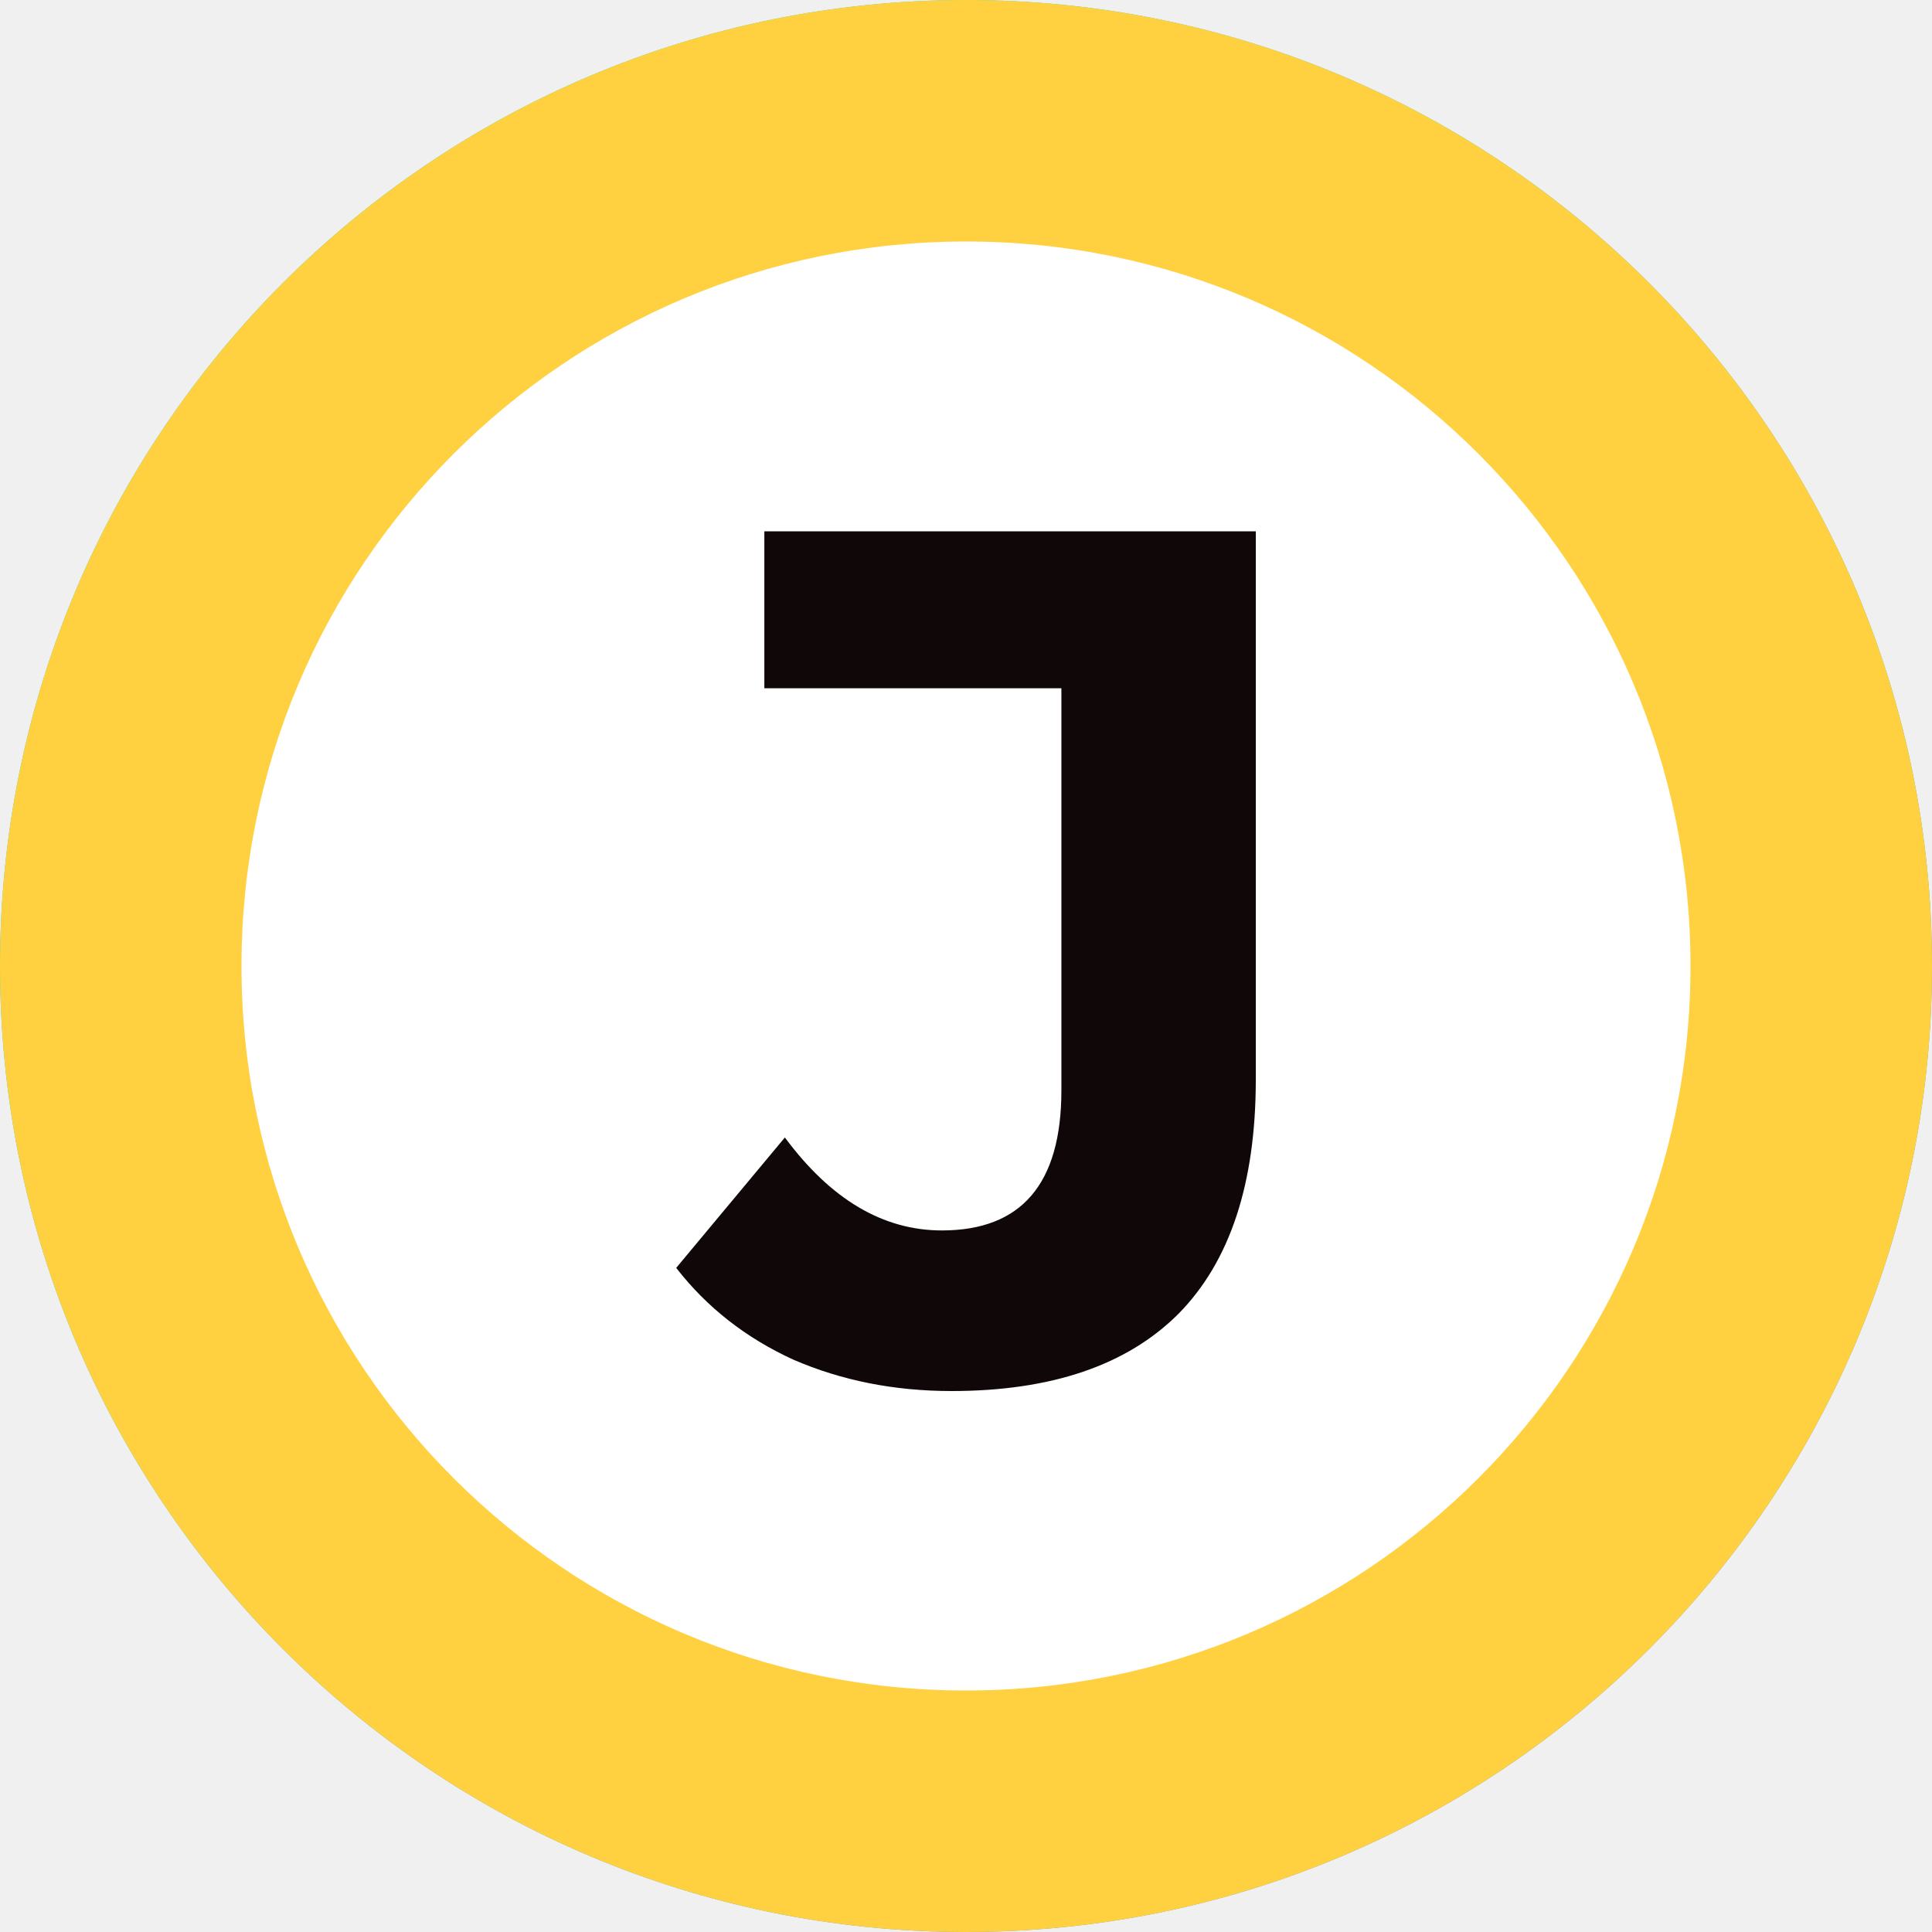
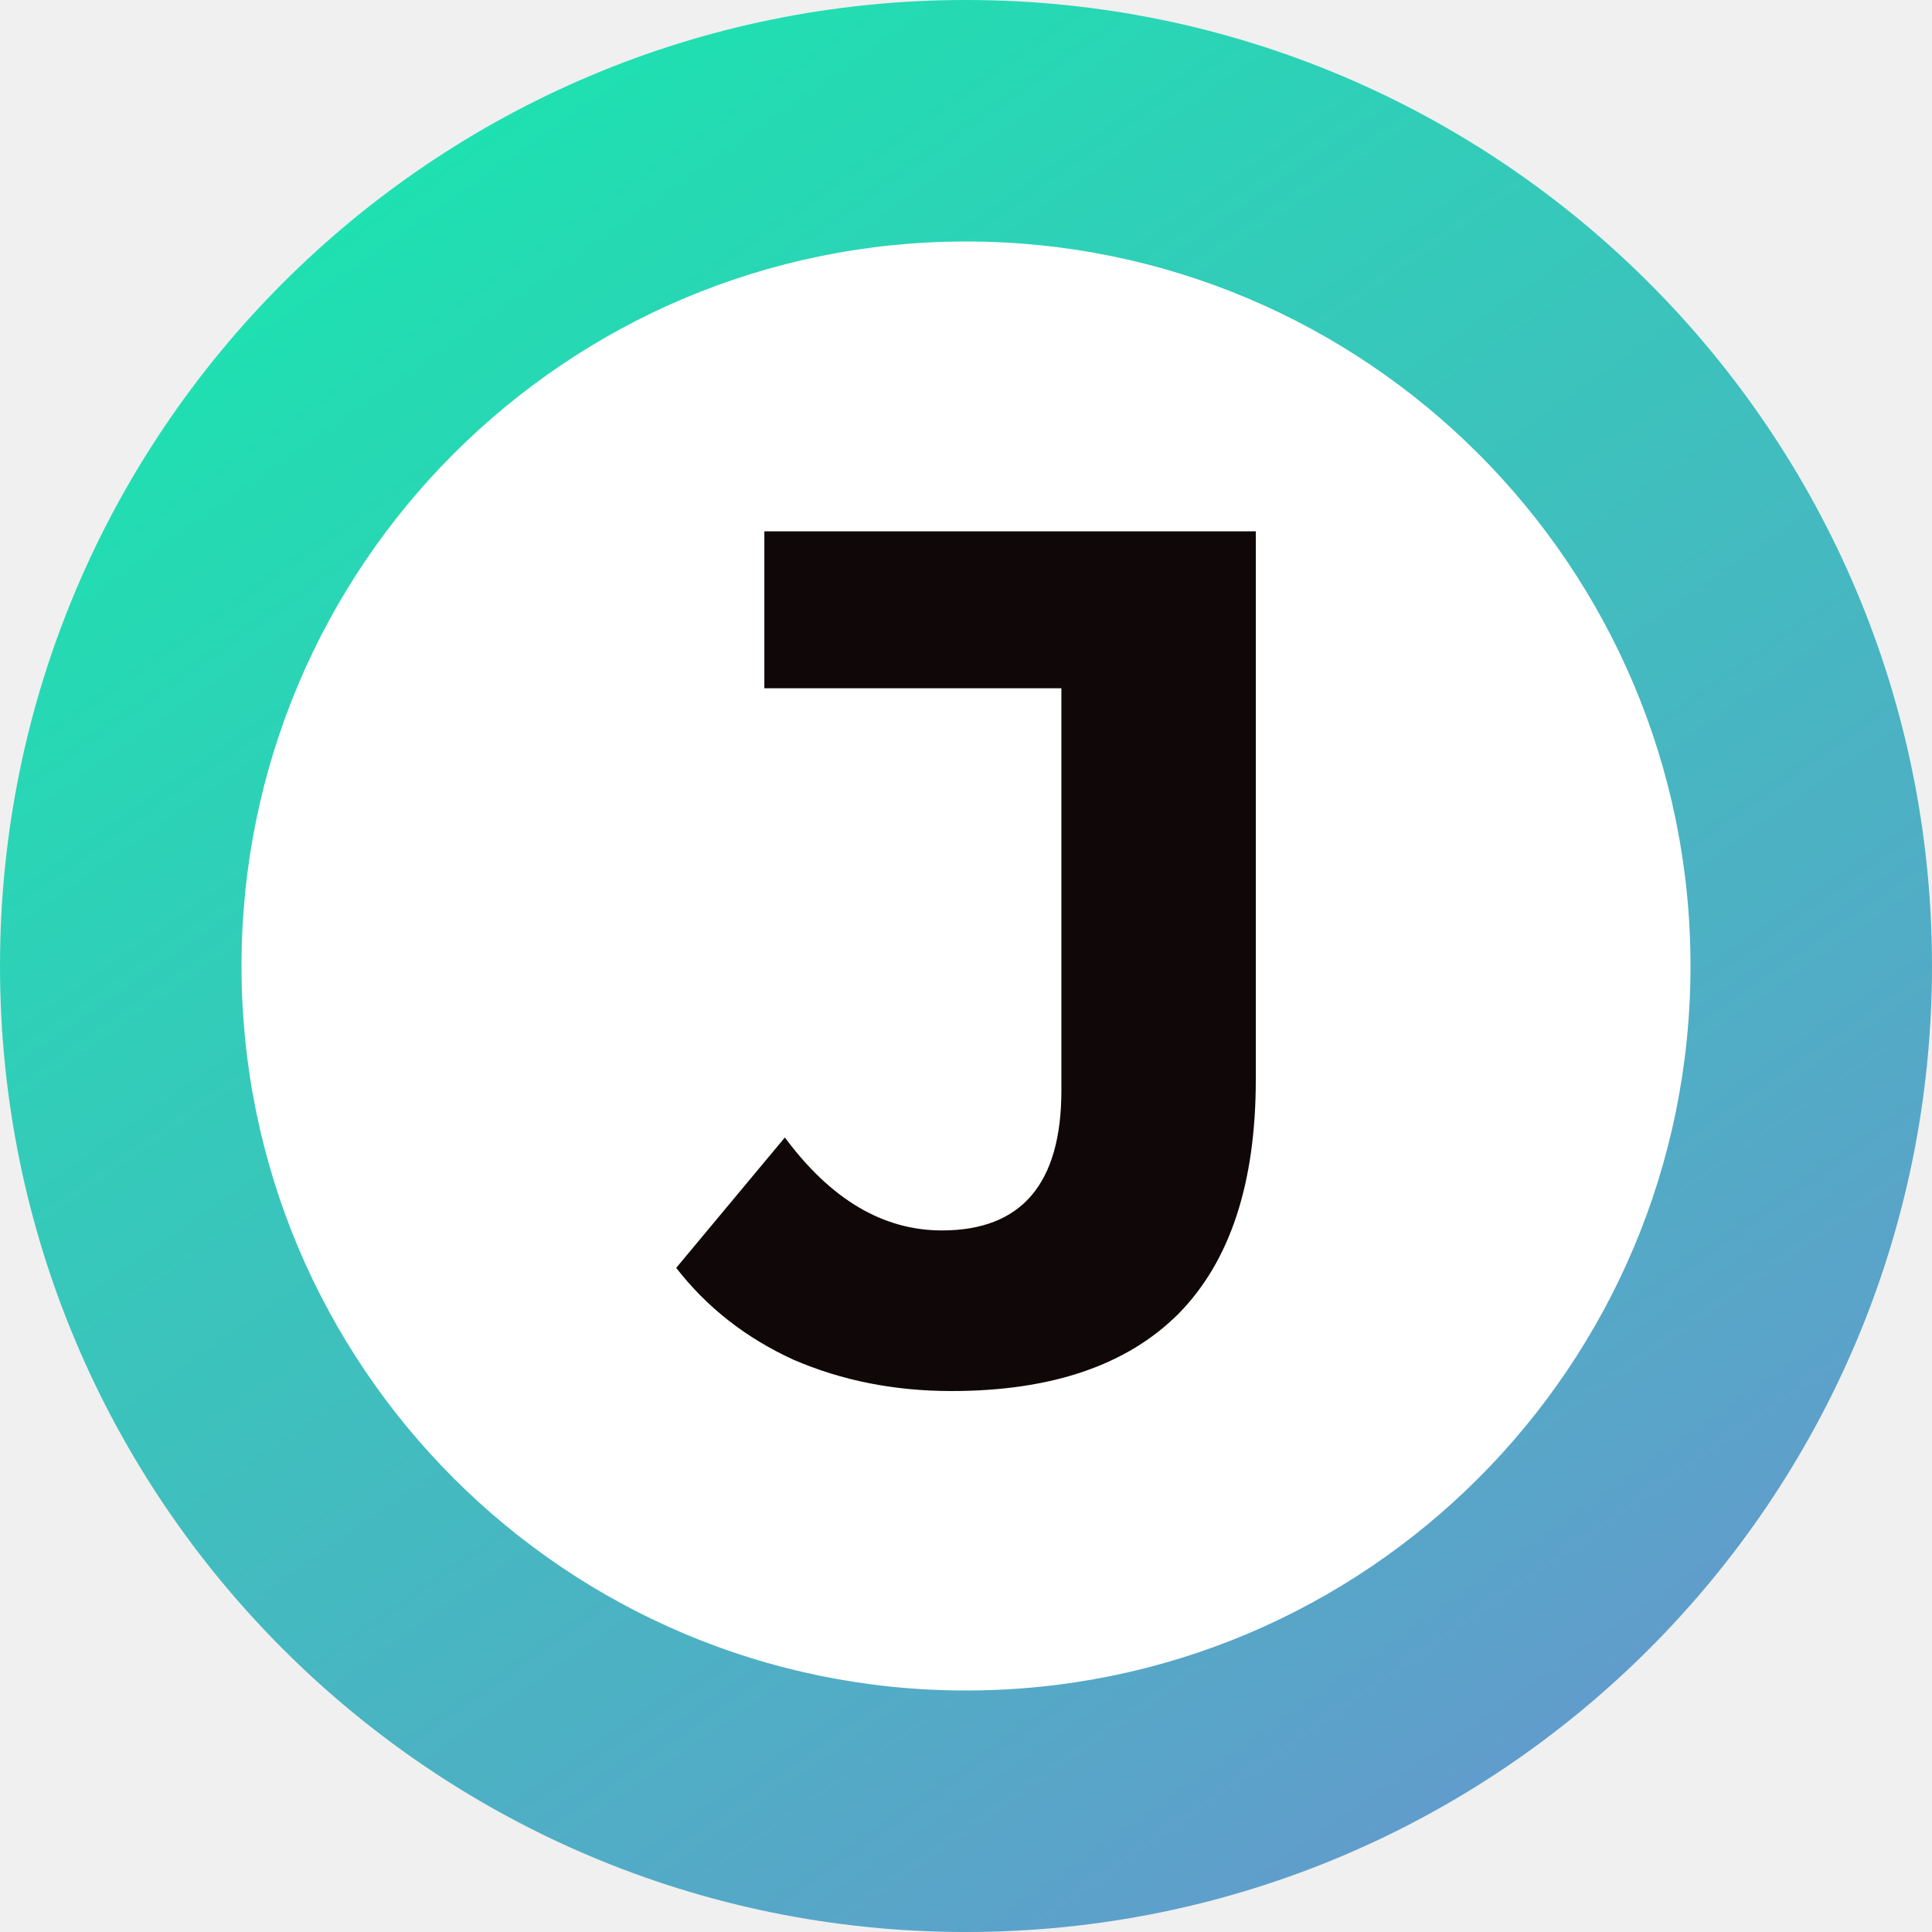
<svg xmlns="http://www.w3.org/2000/svg" width="300" height="300" viewBox="0 0 300 300" fill="none">
  <circle cx="150" cy="150" r="150" fill="url(#paint0_linear_664:247)" />
-   <circle cx="150" cy="150" r="150" fill="#ffd140" />
  <circle cx="150" cy="150" r="112.5" fill="white" />
  <path d="M147.75 216C138.875 216 130.687 214.375 123.187 211.125C115.813 207.75 109.75 203 105 196.875L121.875 176.625C129 186.25 137.125 191.062 146.25 191.062C158.625 191.062 164.812 183.812 164.812 169.312V106.875H118.688V82.5H195V167.625C195 183.75 191 195.875 183 204C175 212 163.25 216 147.75 216Z" fill="#100808" />
  <defs>
    <linearGradient id="paint0_linear_664:247" x1="45" y1="18.75" x2="228.75" y2="281.25" gradientUnits="userSpaceOnUse">
      <stop stop-color="#1BE4AF" />
      <stop offset="1" stop-color="#619CCC" />
    </linearGradient>
  </defs>
</svg>
